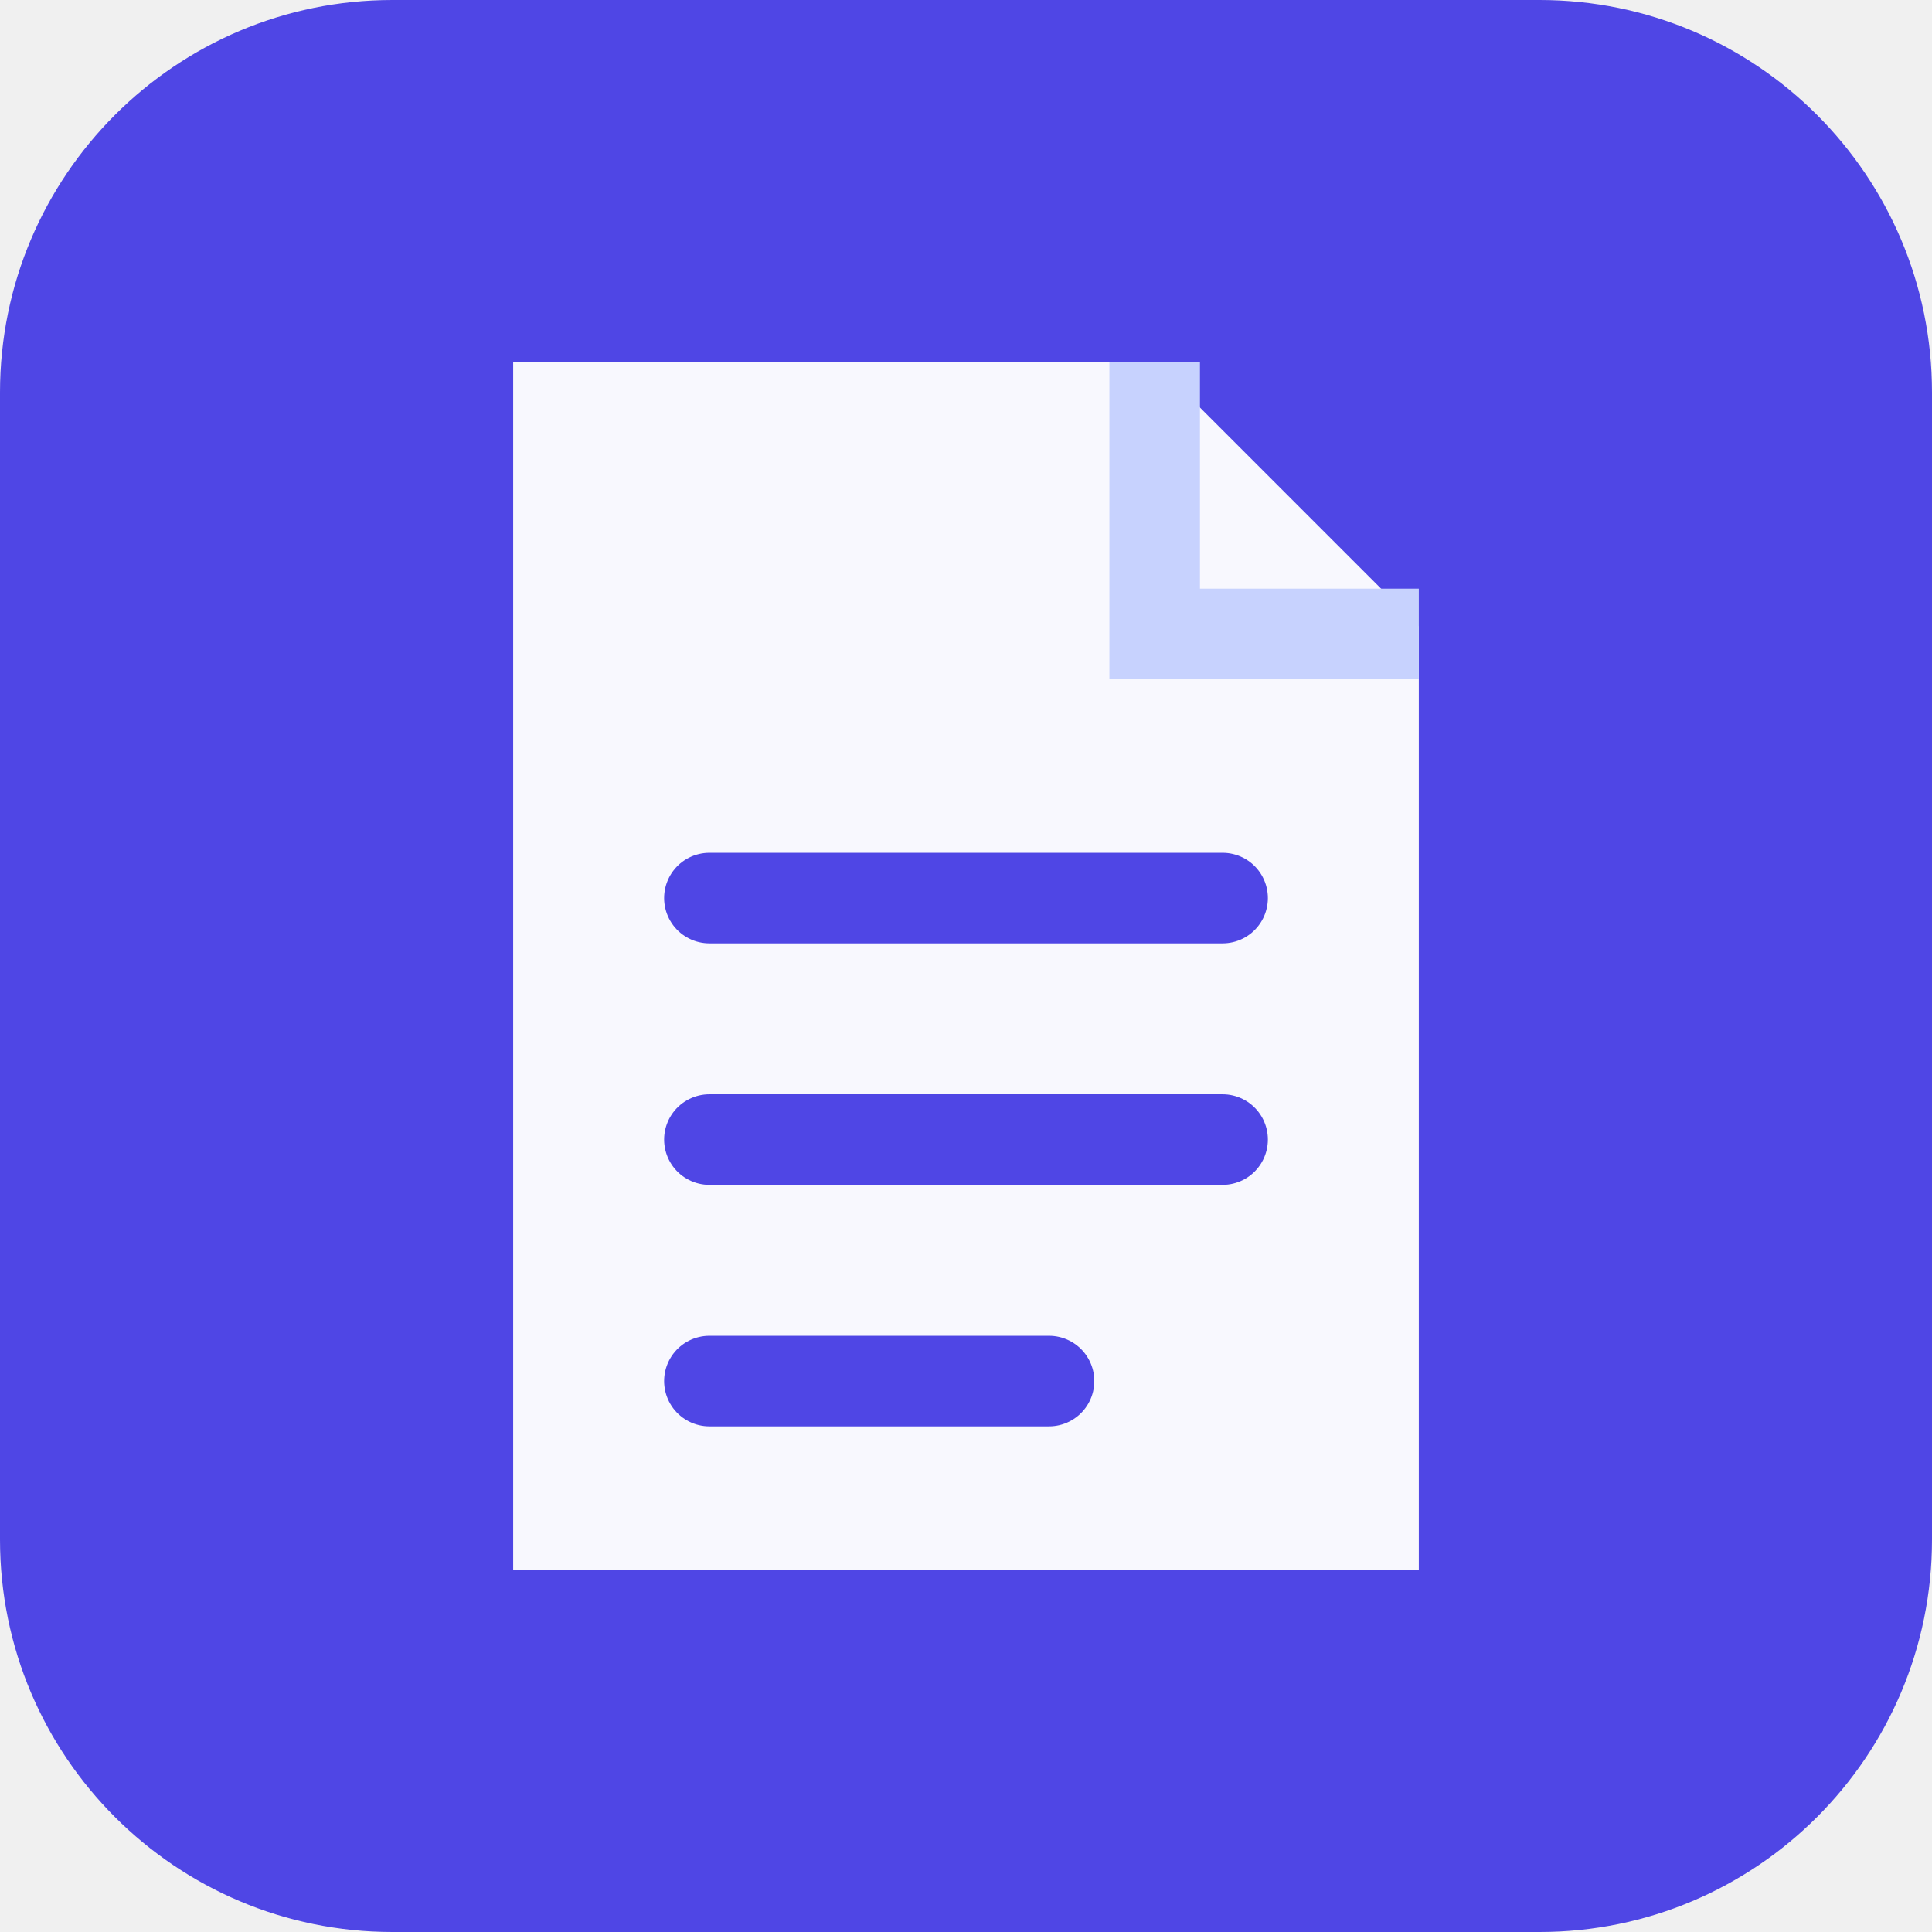
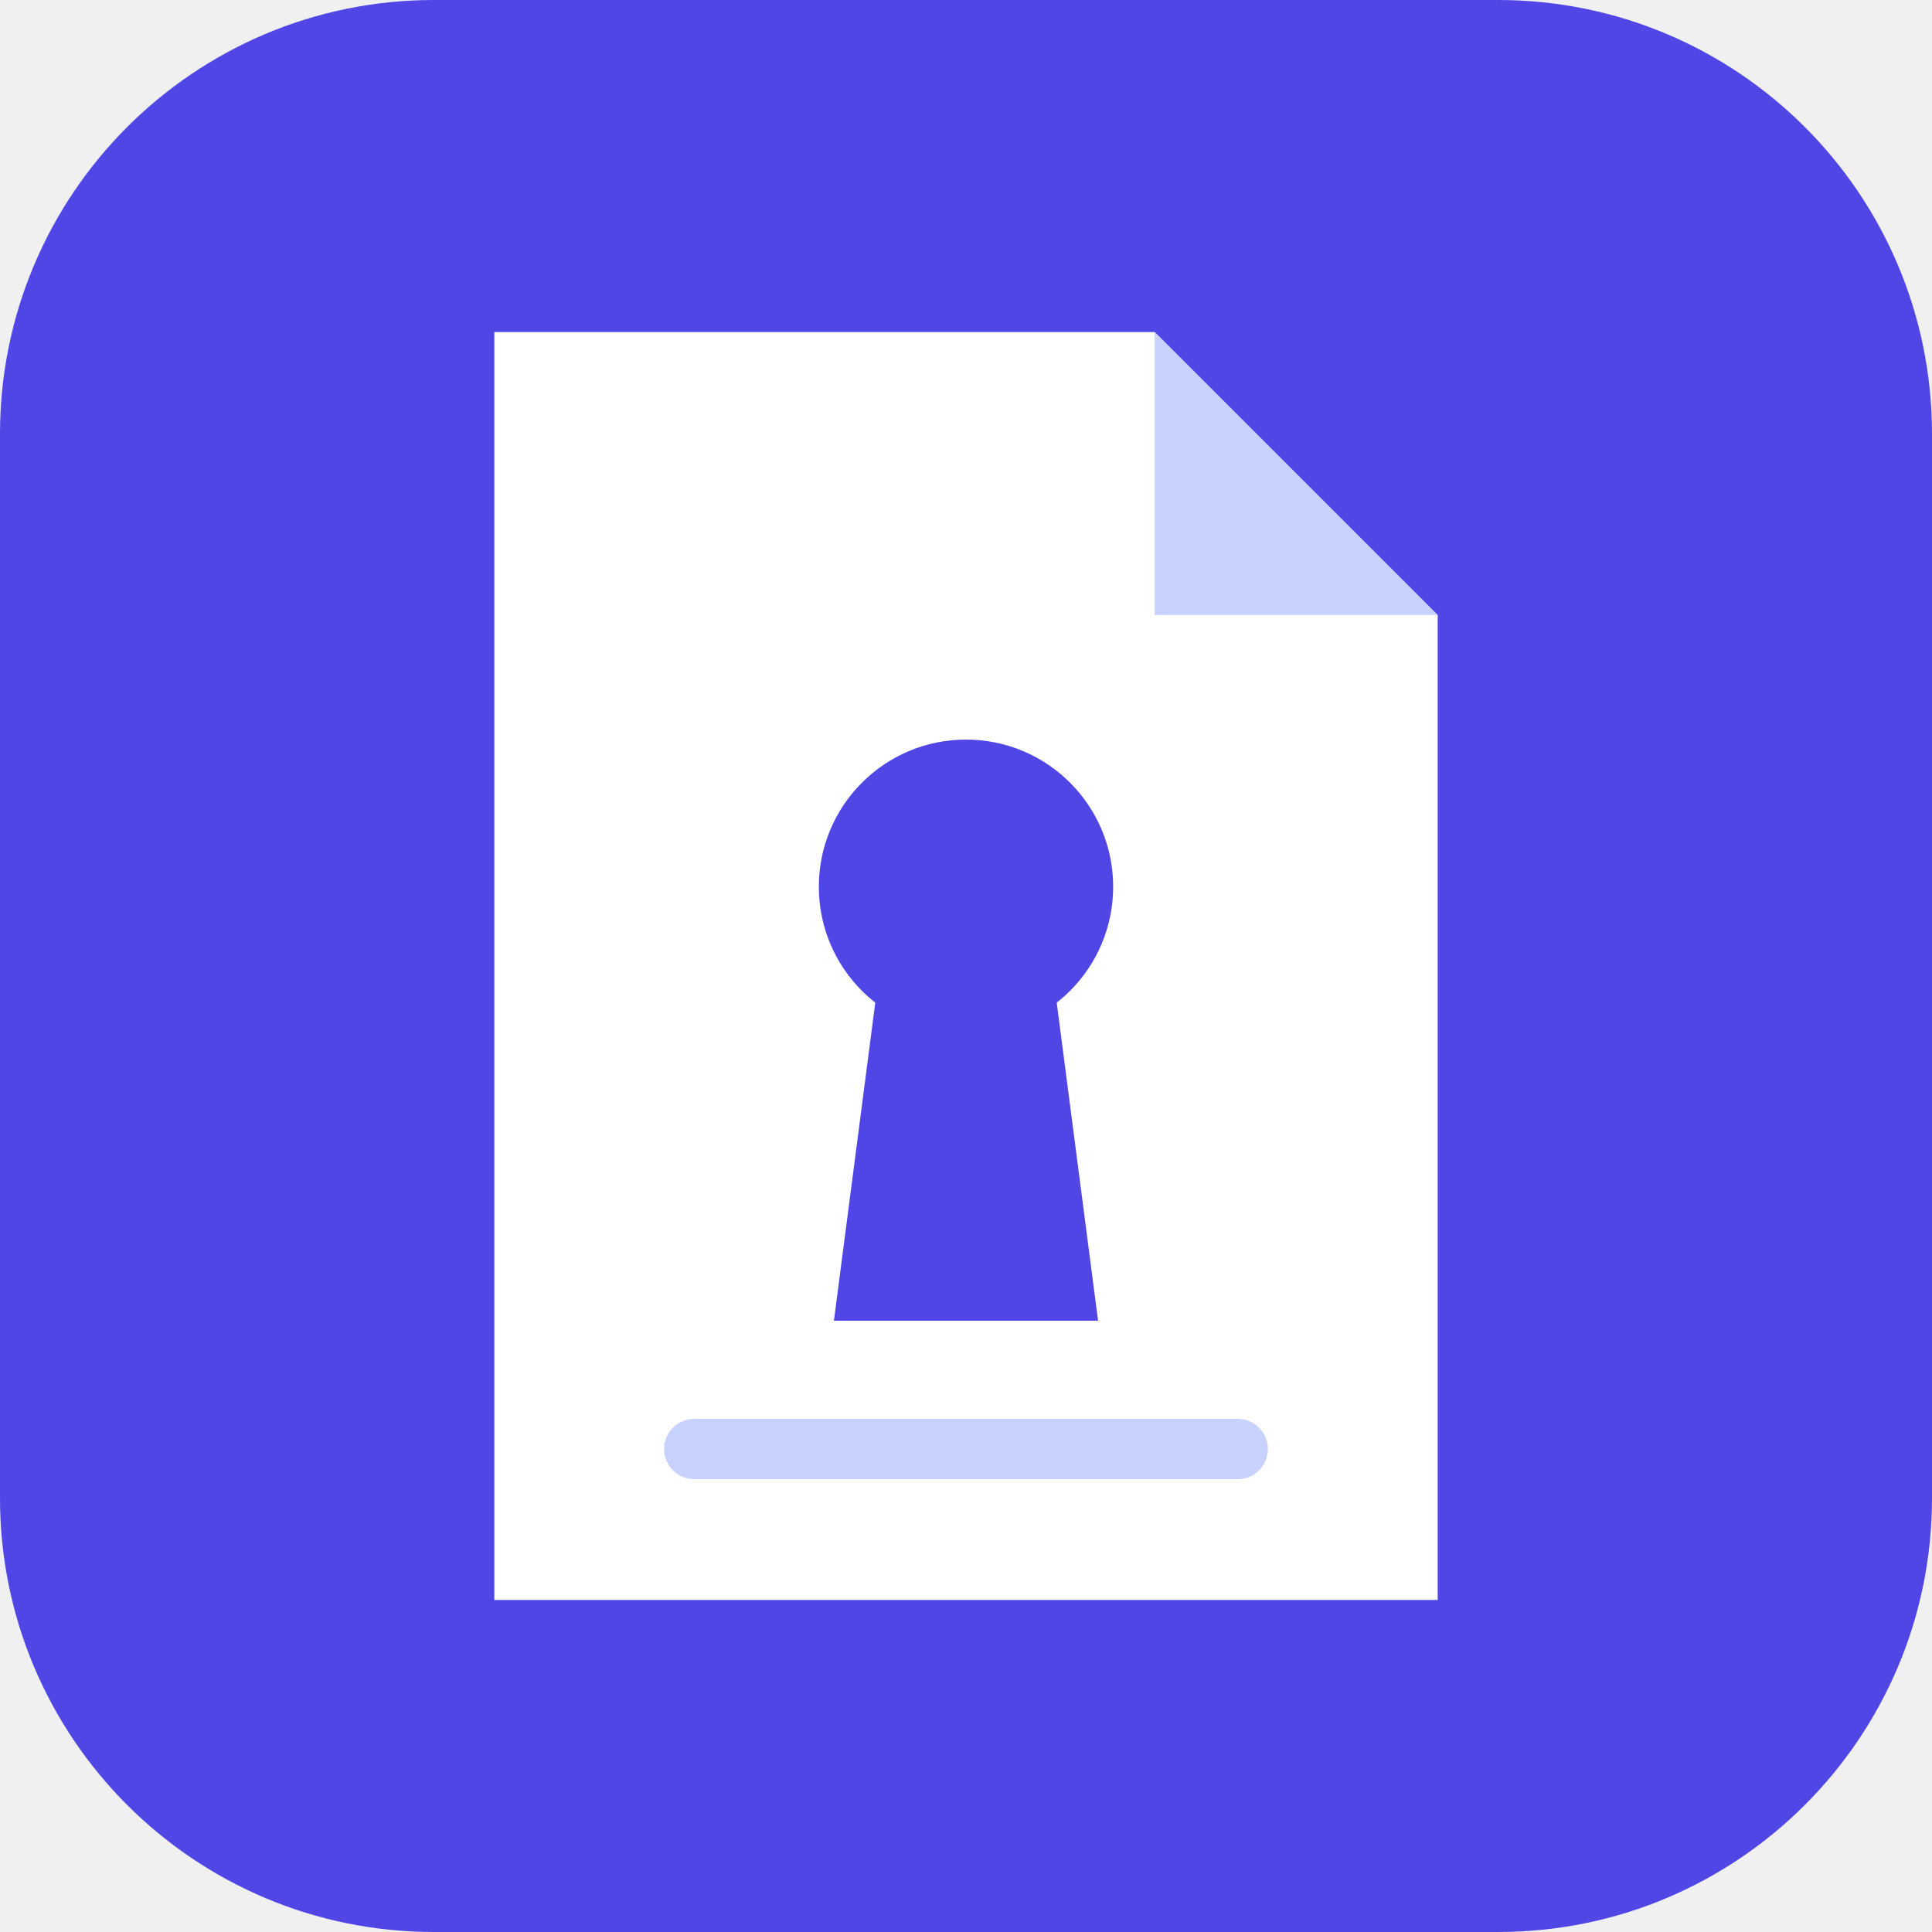
- <svg xmlns="http://www.w3.org/2000/svg" width="256" height="256" viewBox="0 0 256 256">
-   <rect width="256" height="256" rx="52" fill="#4f46e5" />
-   <path d="M68 48h85l35 35v125H68z" fill="#fff" opacity=".96" />
-   <path d="M153 48v36h35" fill="none" stroke="#c7d2fe" stroke-width="12" />
-   <path d="M94 119h68M94 151h68M94 183h45" stroke="#4f46e5" stroke-linecap="round" stroke-width="12" />
+ <svg xmlns="http://www.w3.org/2000/svg" width="256" height="256" viewBox="0 0 1024 1024">
+   <rect width="1024" height="1024" rx="230" fill="#4f46e5" />
+   <path d="M262 176h350l150 150v522H262z" fill="#fff" />
+   <path d="M612 176v150h150z" fill="#c7d2fe" />
+   <circle cx="512" cy="470" r="78" fill="#4f46e5" />
+   <path d="M468 500h88l26 200H442z" fill="#4f46e5" />
+   <rect x="352" y="752" width="320" height="32" rx="16" fill="#c7d2fe" />
</svg>
